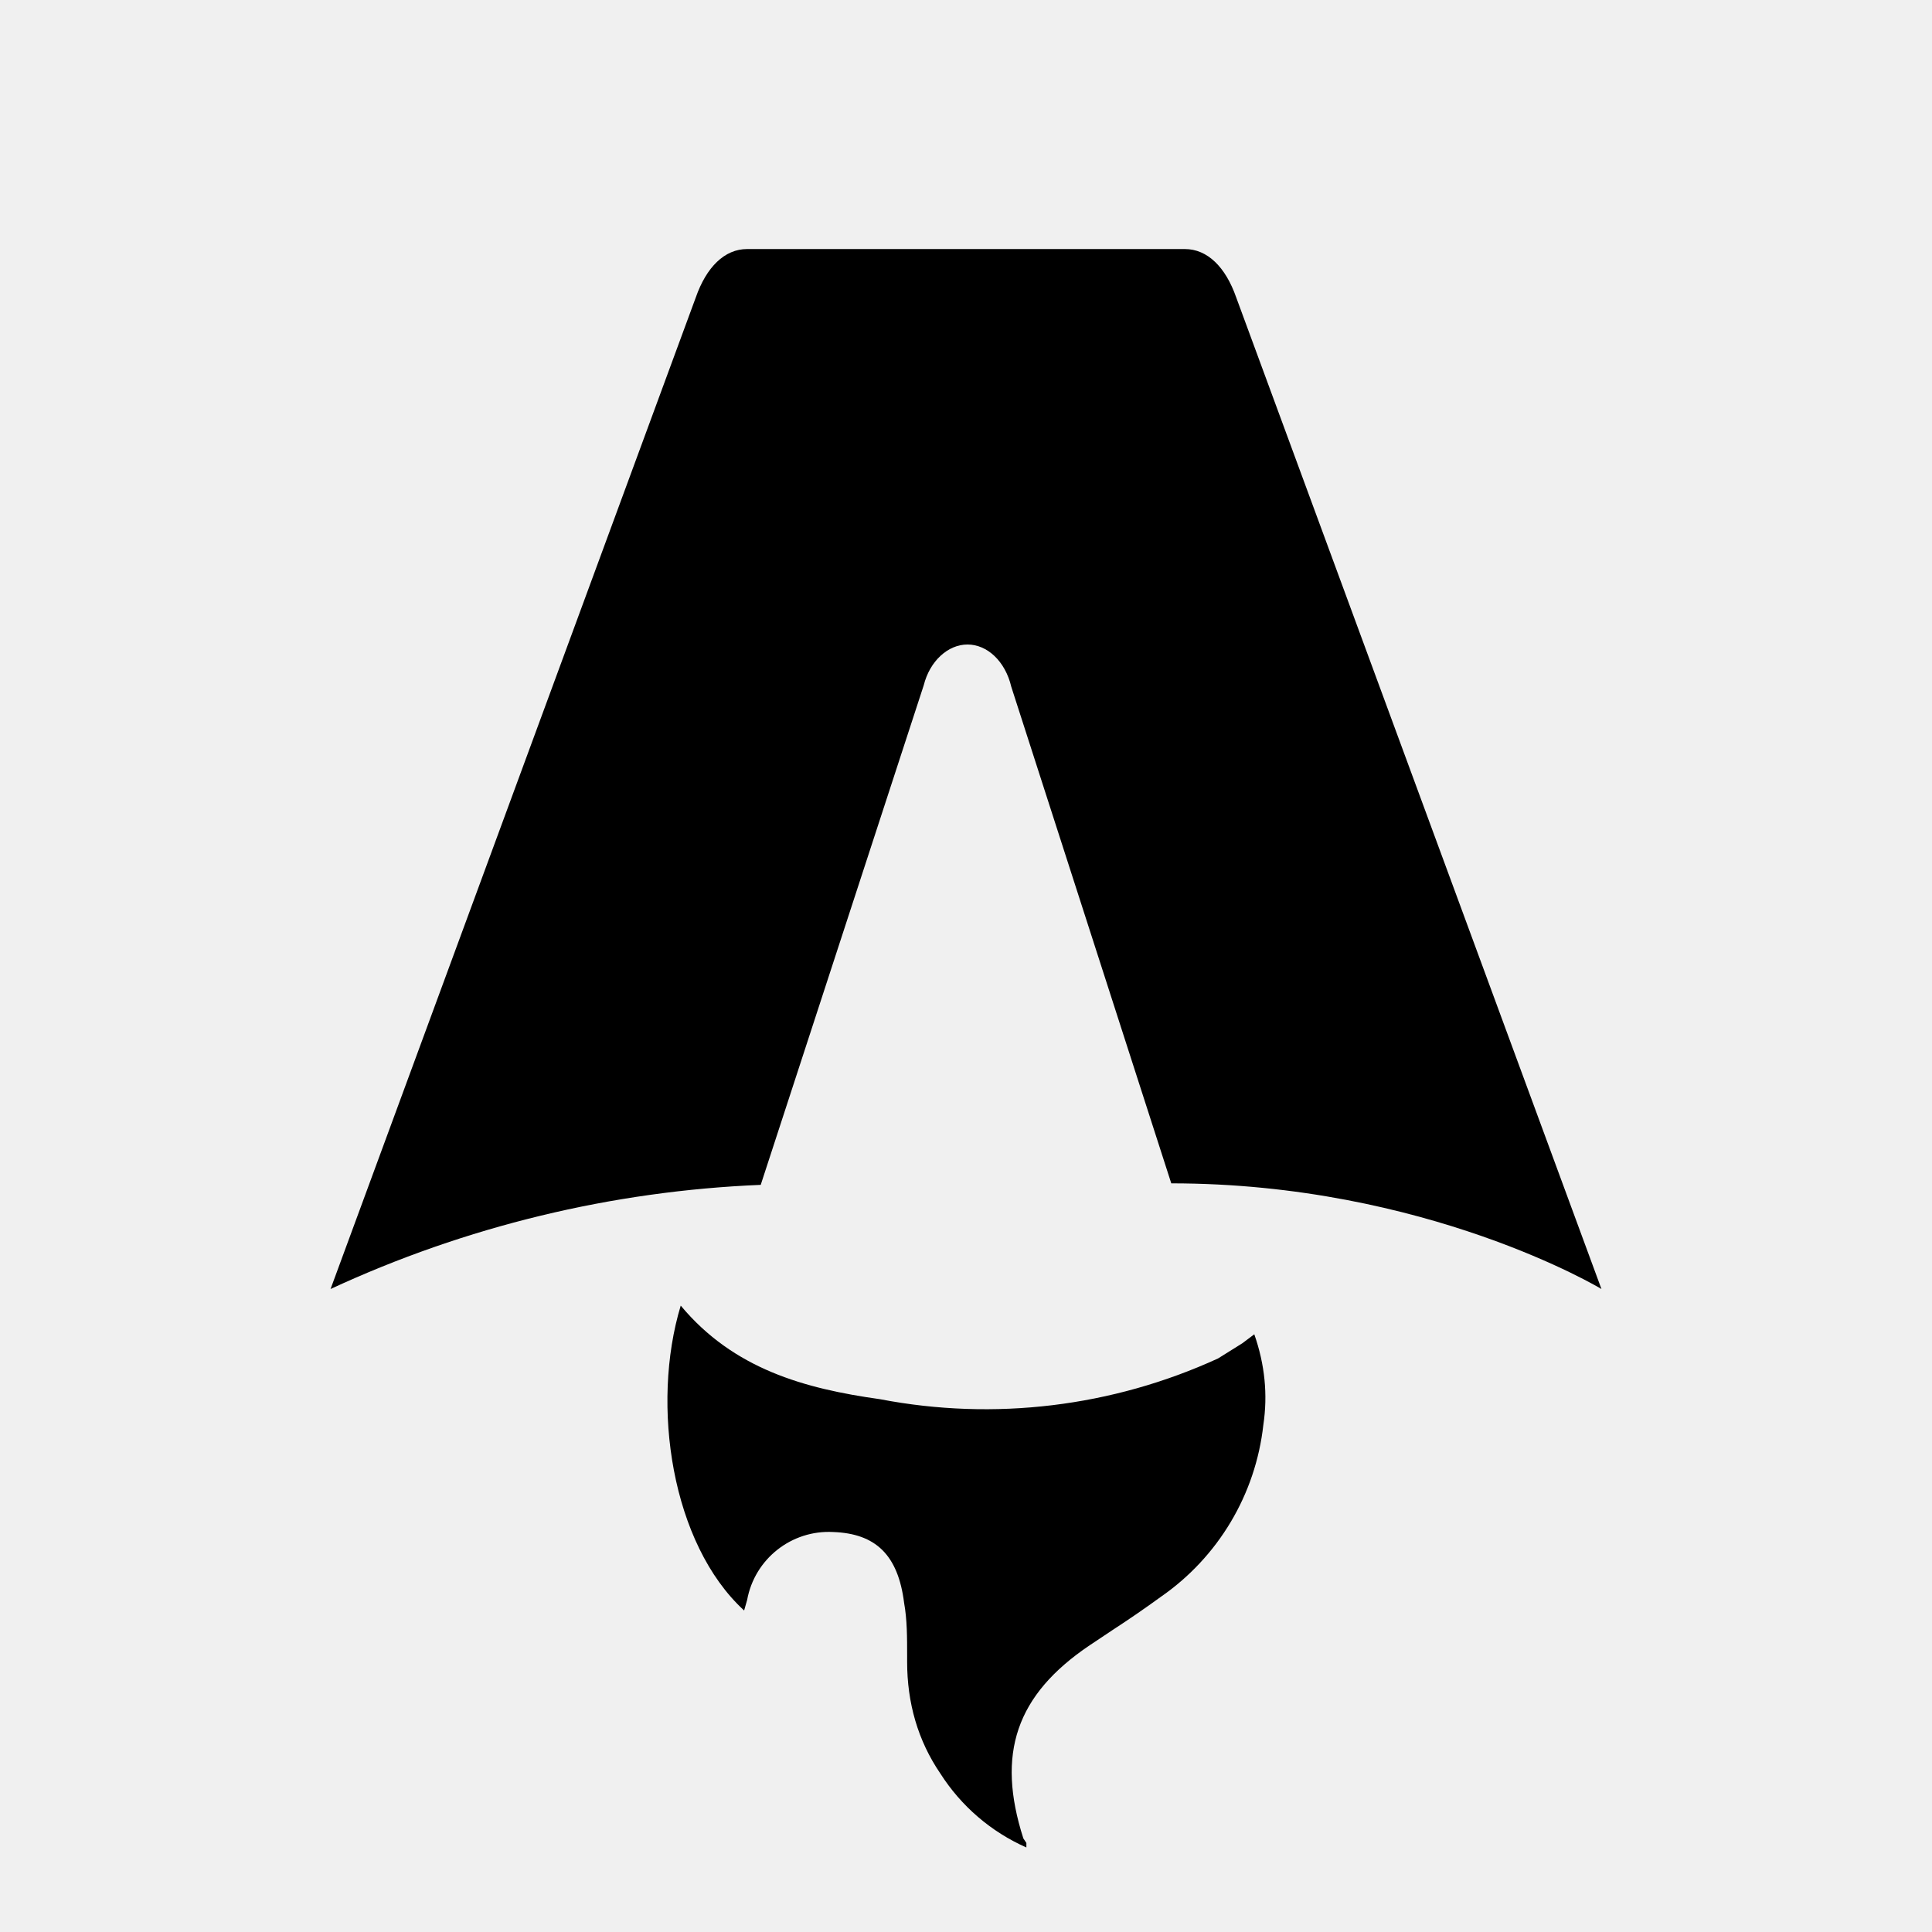
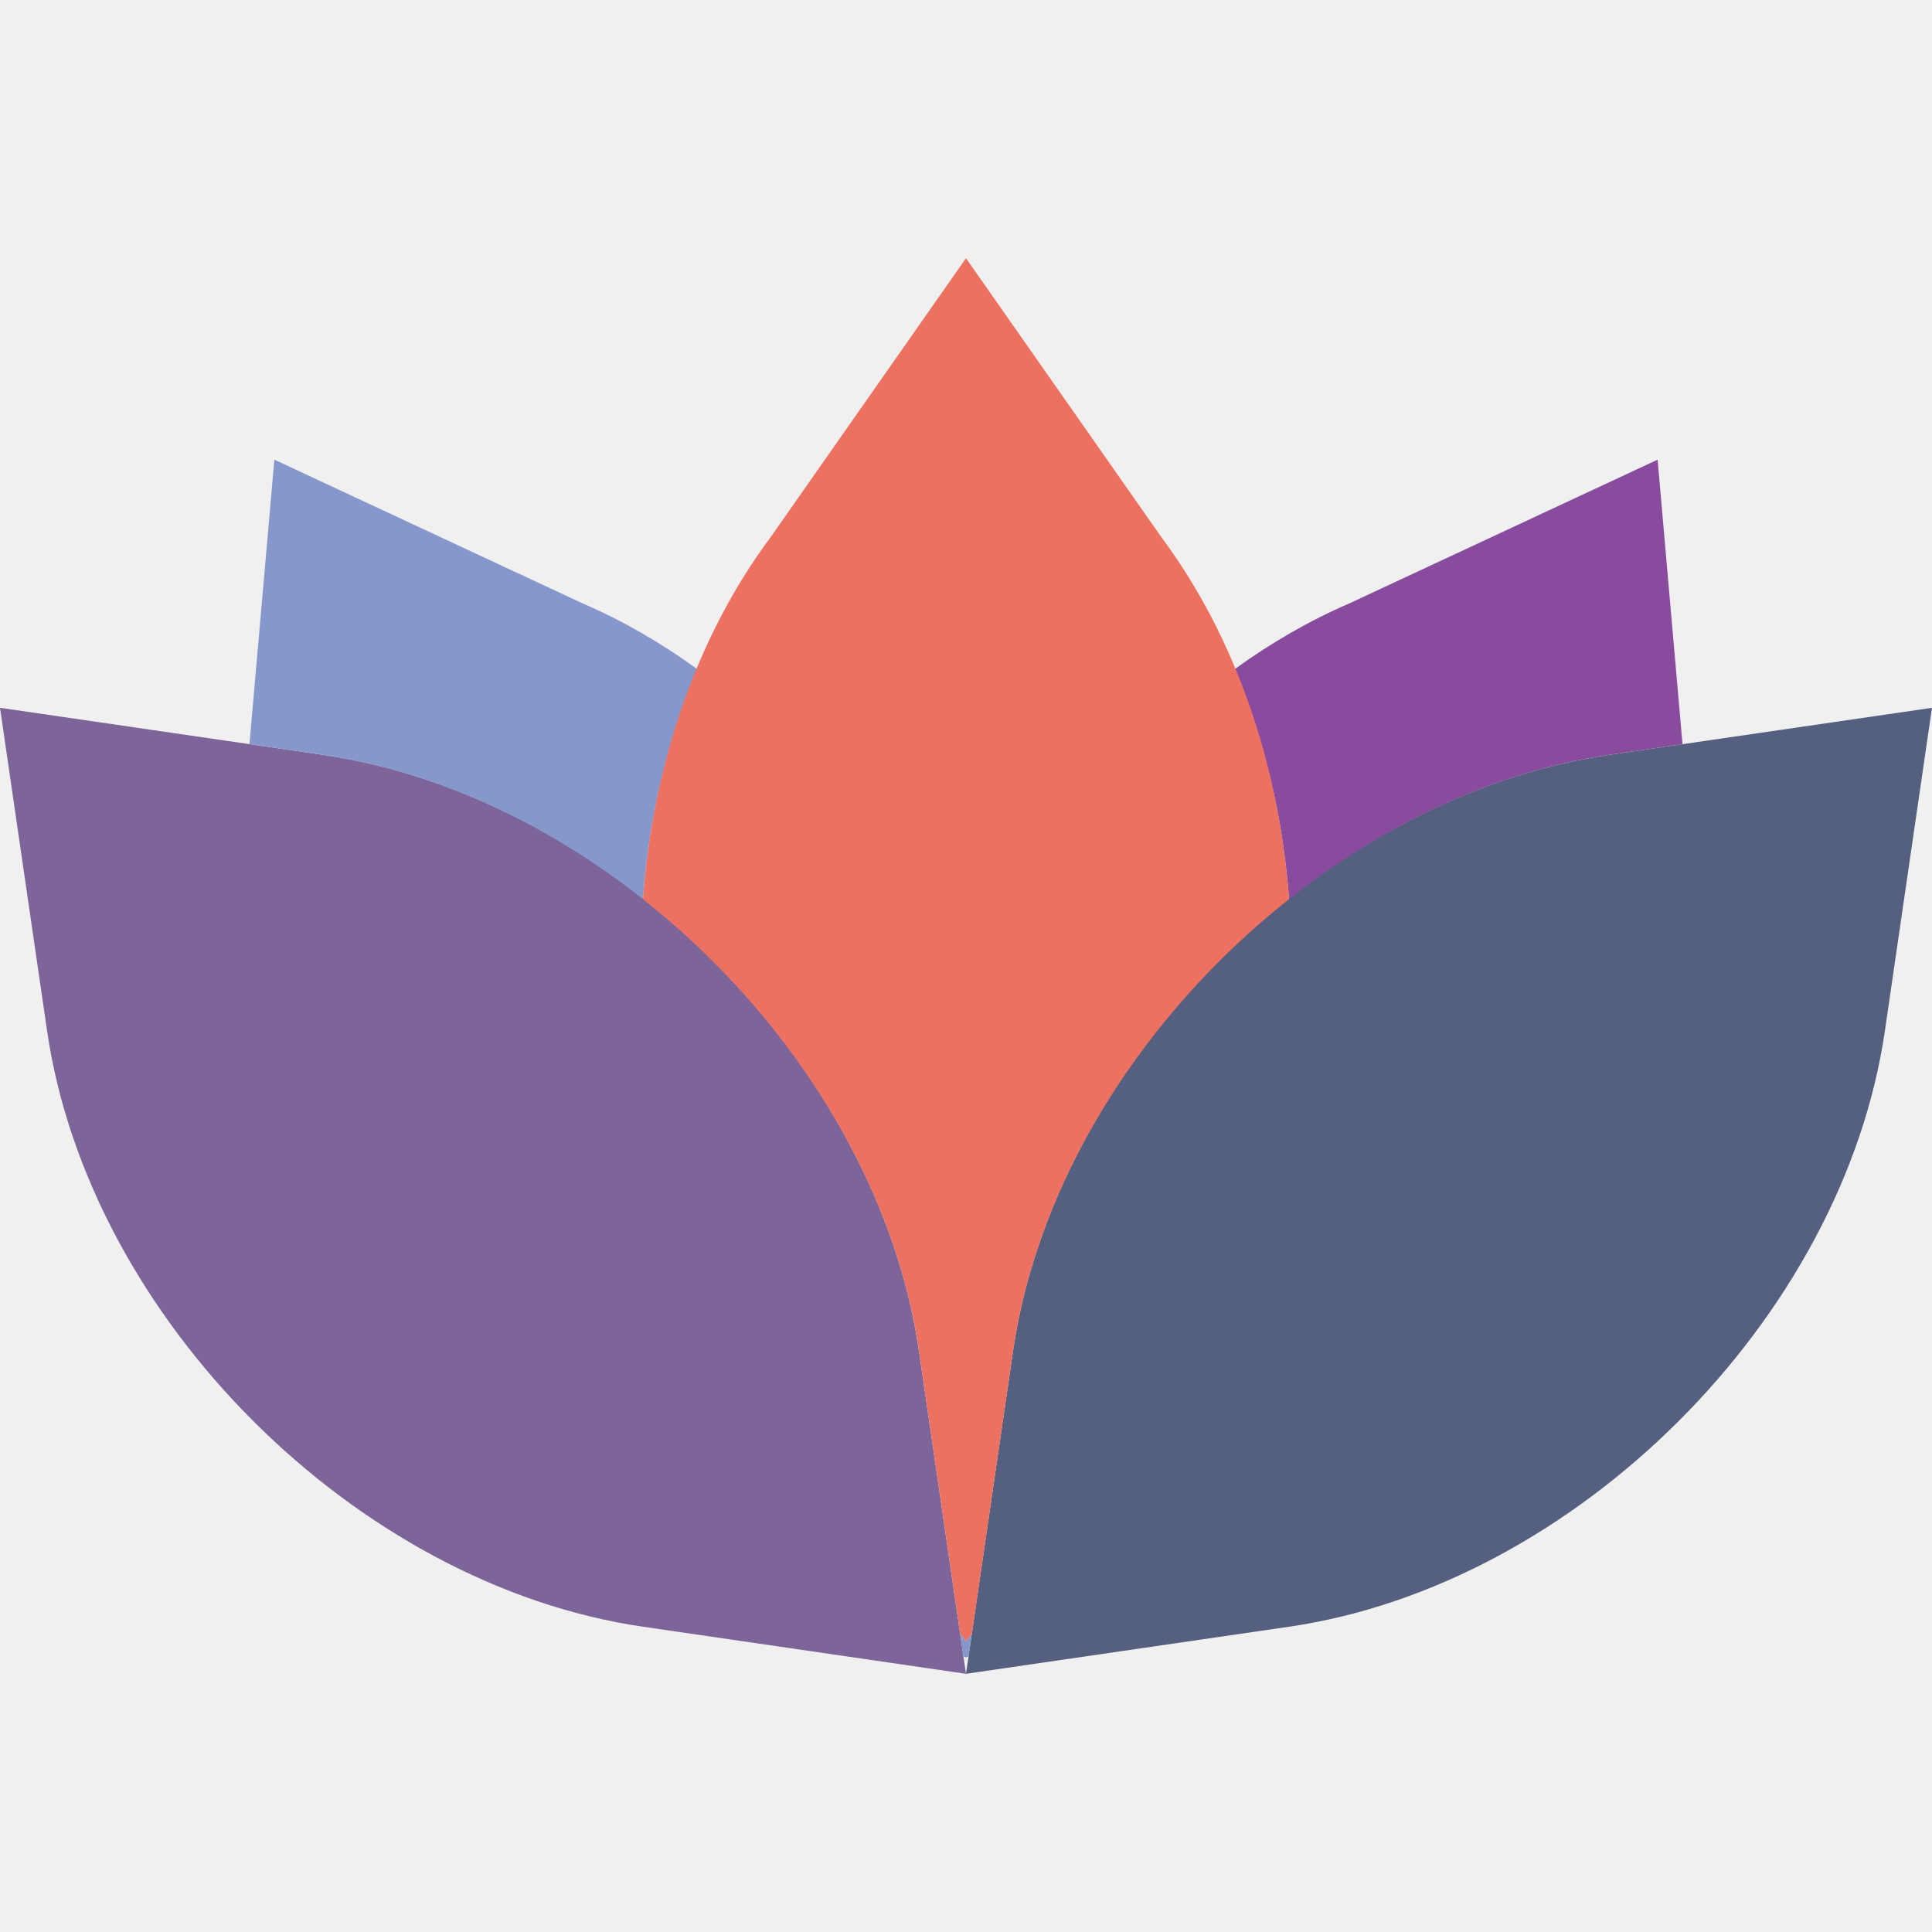
- <svg xmlns="http://www.w3.org/2000/svg" fill="none" viewBox="0 0 128 128">
-   <path d="M50.4 78.5a75.1 75.1 0 0 0-28.5 6.9l24.2-65.7c.7-2 1.9-3.2 3.4-3.2h29c1.5 0 2.7 1.2 3.4 3.2l24.2 65.7s-11.6-7-28.5-7L67 45.5c-.4-1.7-1.6-2.8-2.9-2.8-1.3 0-2.5 1.1-2.9 2.7L50.4 78.5Zm-1.1 28.2Zm-4.2-20.2c-2 6.6-.6 15.8 4.2 20.2a17.5 17.5 0 0 1 .2-.7 5.5 5.5 0 0 1 5.7-4.5c2.8.1 4.3 1.5 4.7 4.7.2 1.1.2 2.3.2 3.5v.4c0 2.7.7 5.2 2.2 7.4a13 13 0 0 0 5.7 4.9v-.3l-.2-.3c-1.8-5.6-.5-9.5 4.4-12.8l1.5-1a73 73 0 0 0 3.2-2.2 16 16 0 0 0 6.8-11.4c.3-2 .1-4-.6-6l-.8.6-1.6 1a37 37 0 0 1-22.4 2.7c-5-.7-9.7-2-13.2-6.2Z" />
-   <style>
-         path { fill: #000; }
-         @media (prefers-color-scheme: dark) {
-             path { fill: #FFF; }
-         }
-     </style>
+ <svg xmlns="http://www.w3.org/2000/svg" height="800px" width="800px" version="1.1" id="Capa_1" viewBox="0 0 57.991 57.991" xml:space="preserve">
+   <path style="fill:#556080;" d="M28.995,50.241l1.413-9.695c1.256-8.623,9.265-16.631,17.887-17.887l9.695-1.413l-1.413,9.695  c-1.256,8.623-9.265,16.631-17.887,17.887L28.995,50.241z" />
+   <path style="fill:#7D6599;" d="M28.995,50.241L19.3,48.828c-8.623-1.256-16.631-9.265-17.887-17.887L0,21.245l9.695,1.413  c8.623,1.256,16.631,9.265,17.887,17.887L28.995,50.241z" />
+   <polygon style="fill:#8697CB;" points="28.995,49.265 28.819,49.027 28.919,49.718 28.993,49.75 28.995,49.73 28.998,49.75   29.072,49.718 29.172,49.027 " />
+   <path style="fill:#8697CB;" d="M20.919,20.077c-1.081-0.78-2.227-1.448-3.43-1.965l-9.254-4.315l-0.747,8.539l2.207,0.322  c3.43,0.5,6.755,2.08,9.604,4.33C19.476,24.591,20.023,22.239,20.919,20.077z" />
+   <path style="fill:#894B9D;" d="M49.755,13.797l-9.254,4.315c-1.203,0.518-2.349,1.185-3.43,1.965  c0.897,2.162,1.443,4.514,1.62,6.911c2.849-2.25,6.174-3.831,9.604-4.33l2.207-0.322L49.755,13.797z" />
+   <path style="fill:#ED7161;" d="M27.583,40.546l1.236,8.482l0.177,0.237l0.177-0.237l1.236-8.482  c0.757-5.192,3.97-10.15,8.283-13.557c-0.293-3.97-1.572-7.834-3.839-10.875L28.995,7.75l-5.857,8.364  c-2.268,3.041-3.546,6.905-3.839,10.875C23.613,30.395,26.826,35.353,27.583,40.546z" />
</svg>
